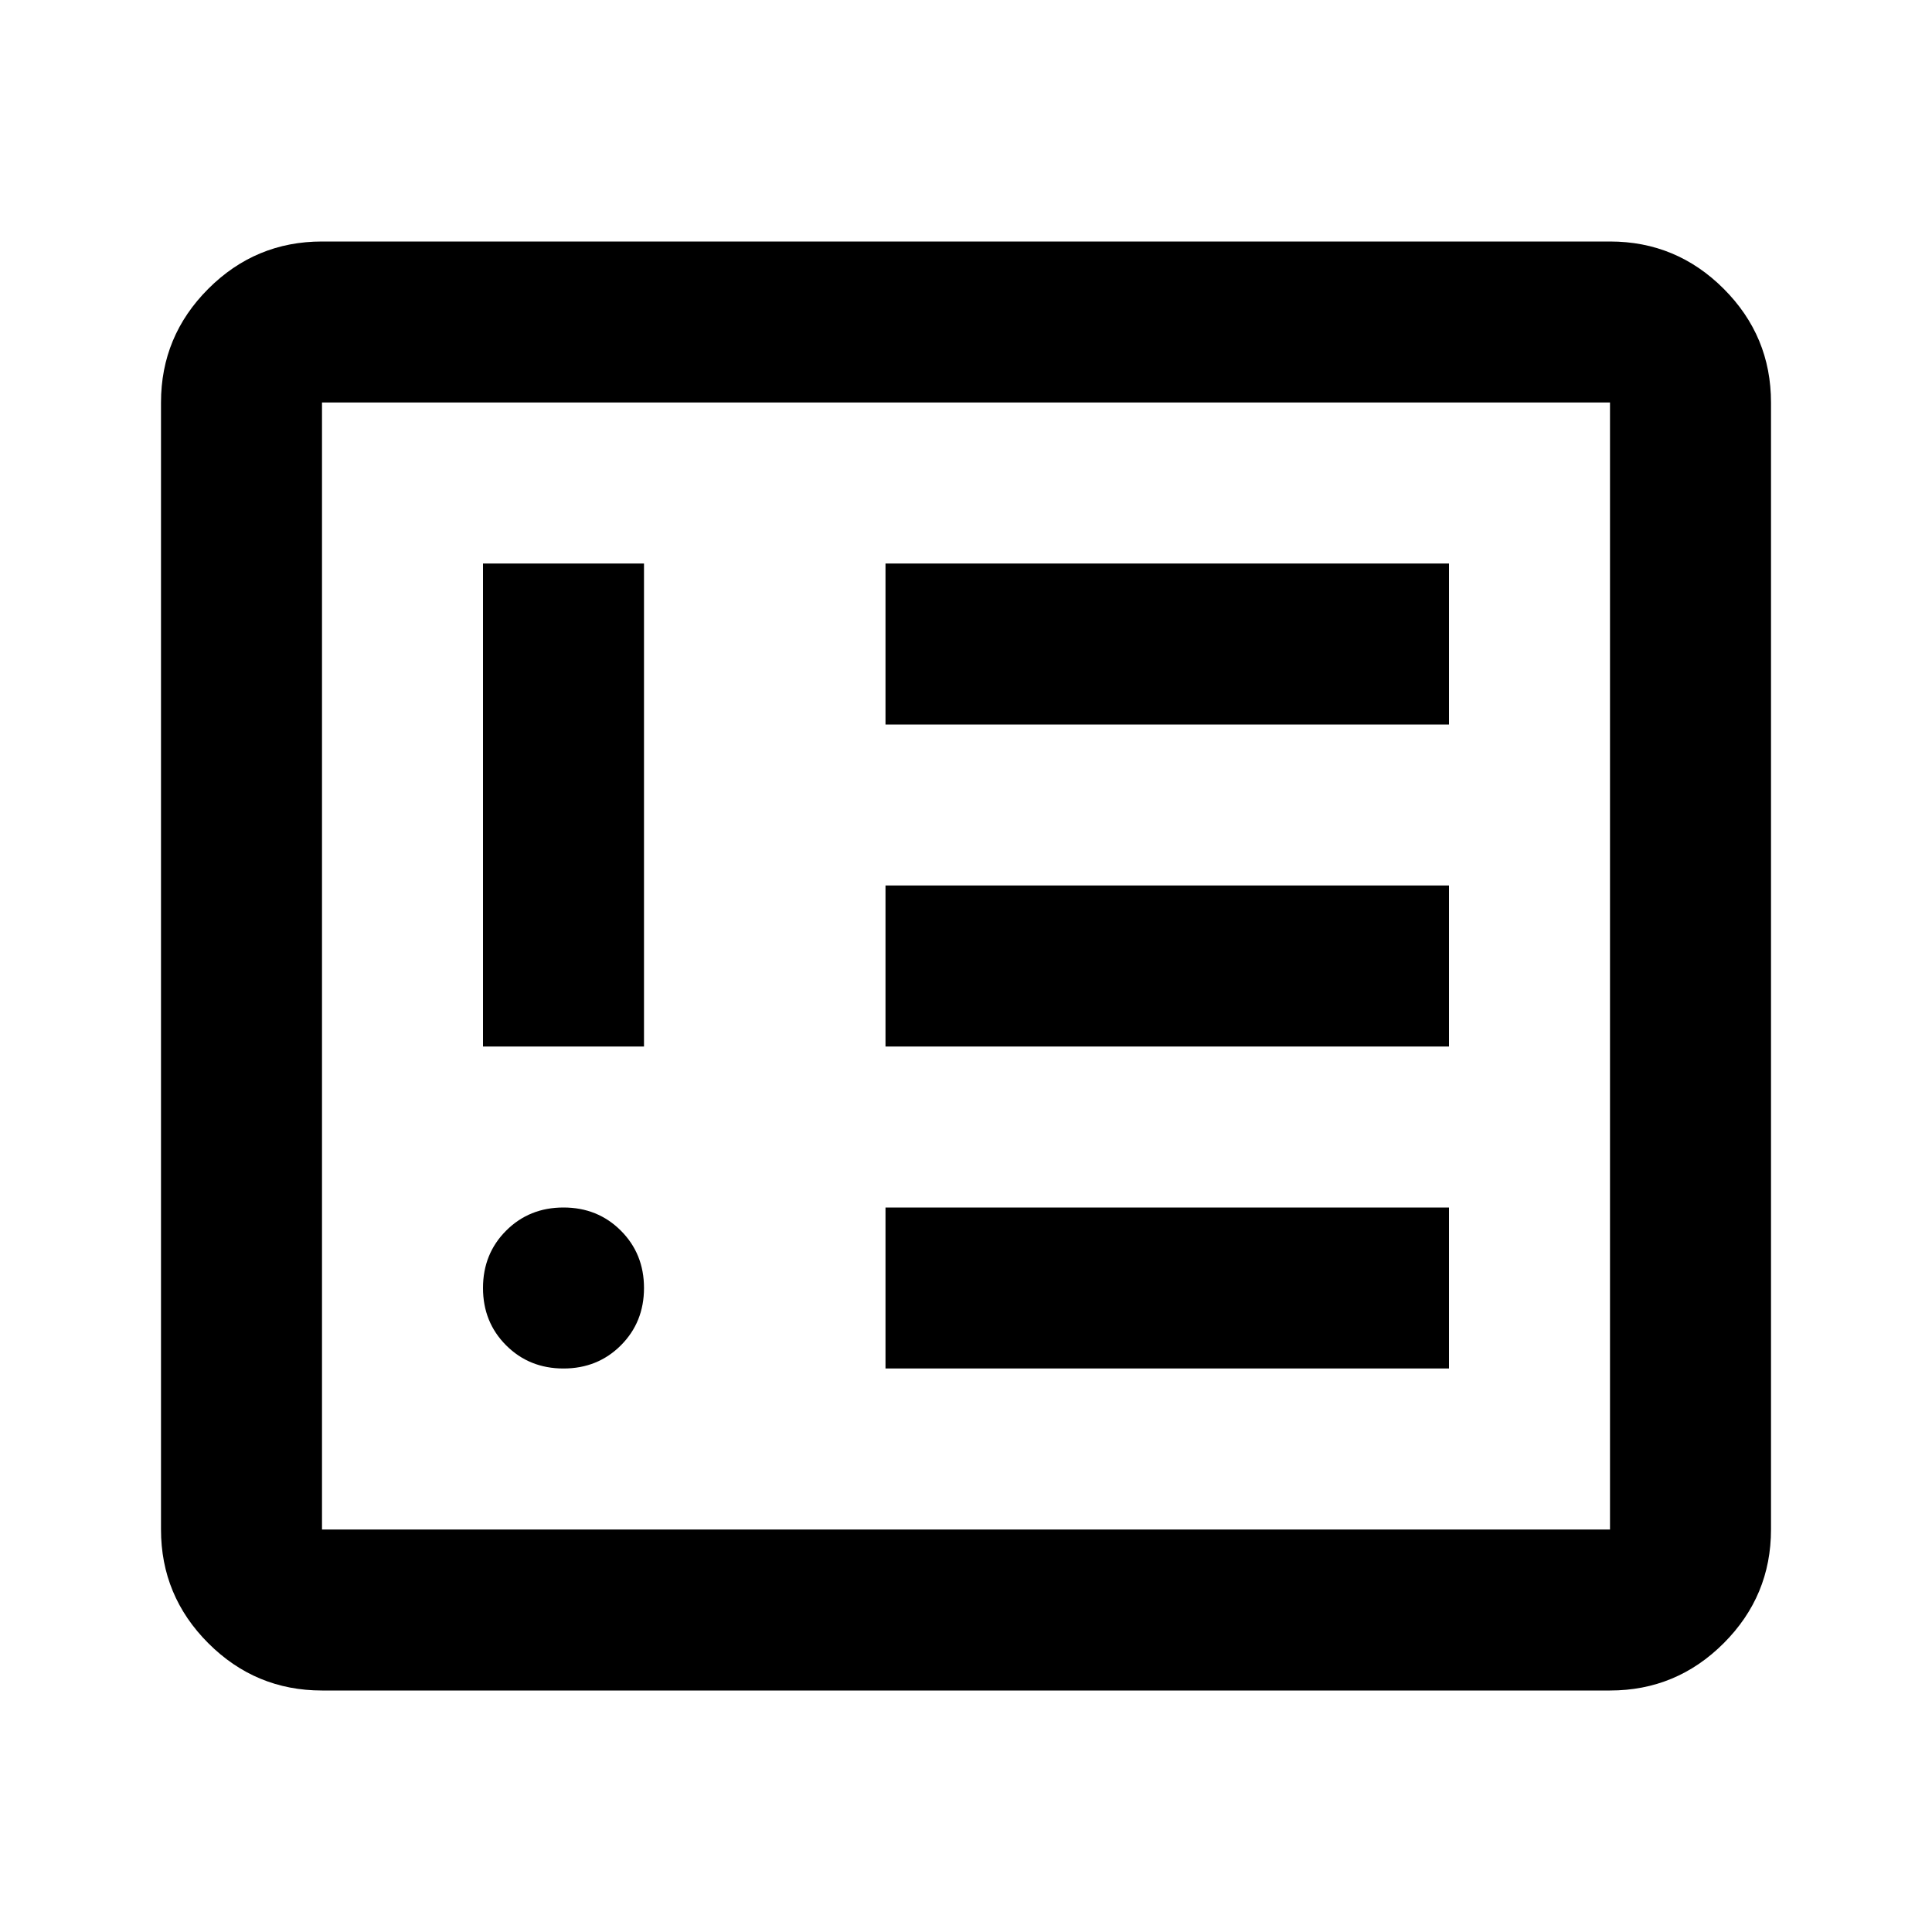
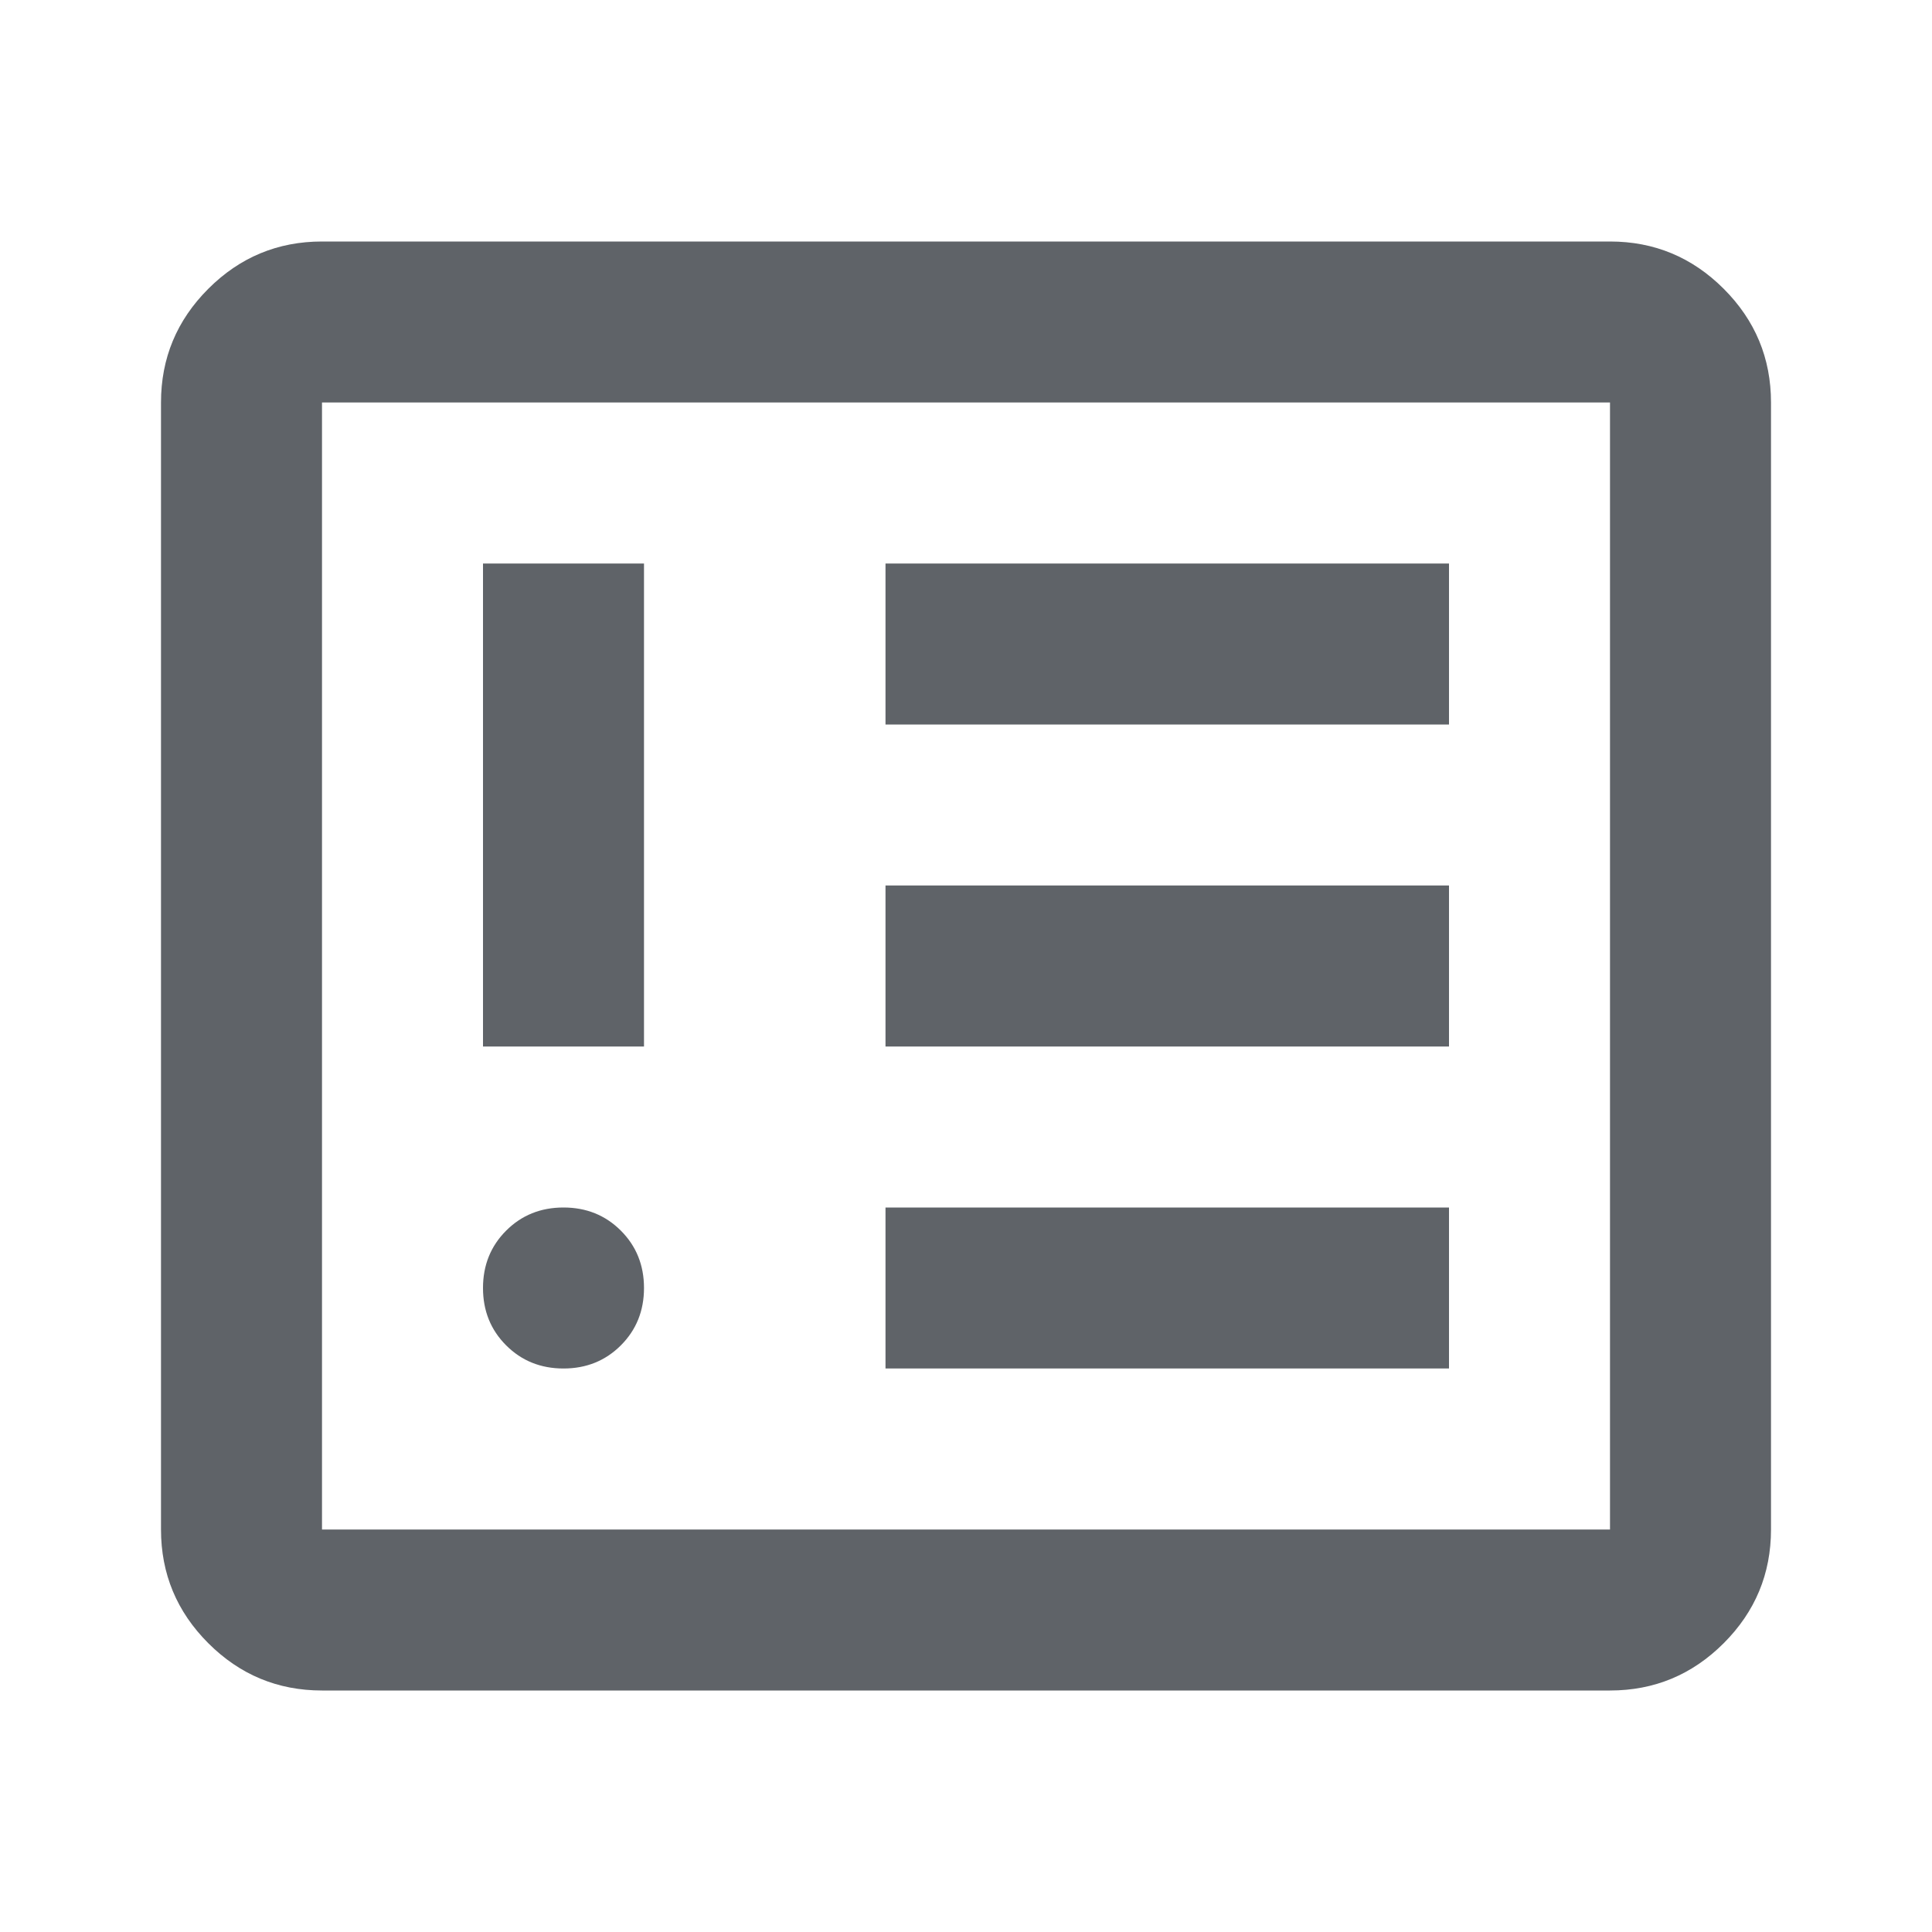
- <svg xmlns="http://www.w3.org/2000/svg" height="24" viewBox="0 -960 960 960" width="24">
+ <svg xmlns="http://www.w3.org/2000/svg" height="24px" viewBox="0 -960 960 960" width="24px" fill="#5f6368">
  <path d="M280-280q17 0 28.5-11.5T320-320q0-17-11.5-28.5T280-360q-17 0-28.5 11.5T240-320q0 17 11.5 28.5T280-280Zm-40-160h80v-240h-80v240Zm200 160h280v-80H440v80Zm0-160h280v-80H440v80Zm0-160h280v-80H440v80ZM160-120q-33 0-56.5-23.5T80-200v-560q0-33 23.5-56.5T160-840h640q33 0 56.5 23.5T880-760v560q0 33-23.5 56.5T800-120H160Zm0-80h640v-560H160v560Zm0 0v-560 560Z" />
</svg>
